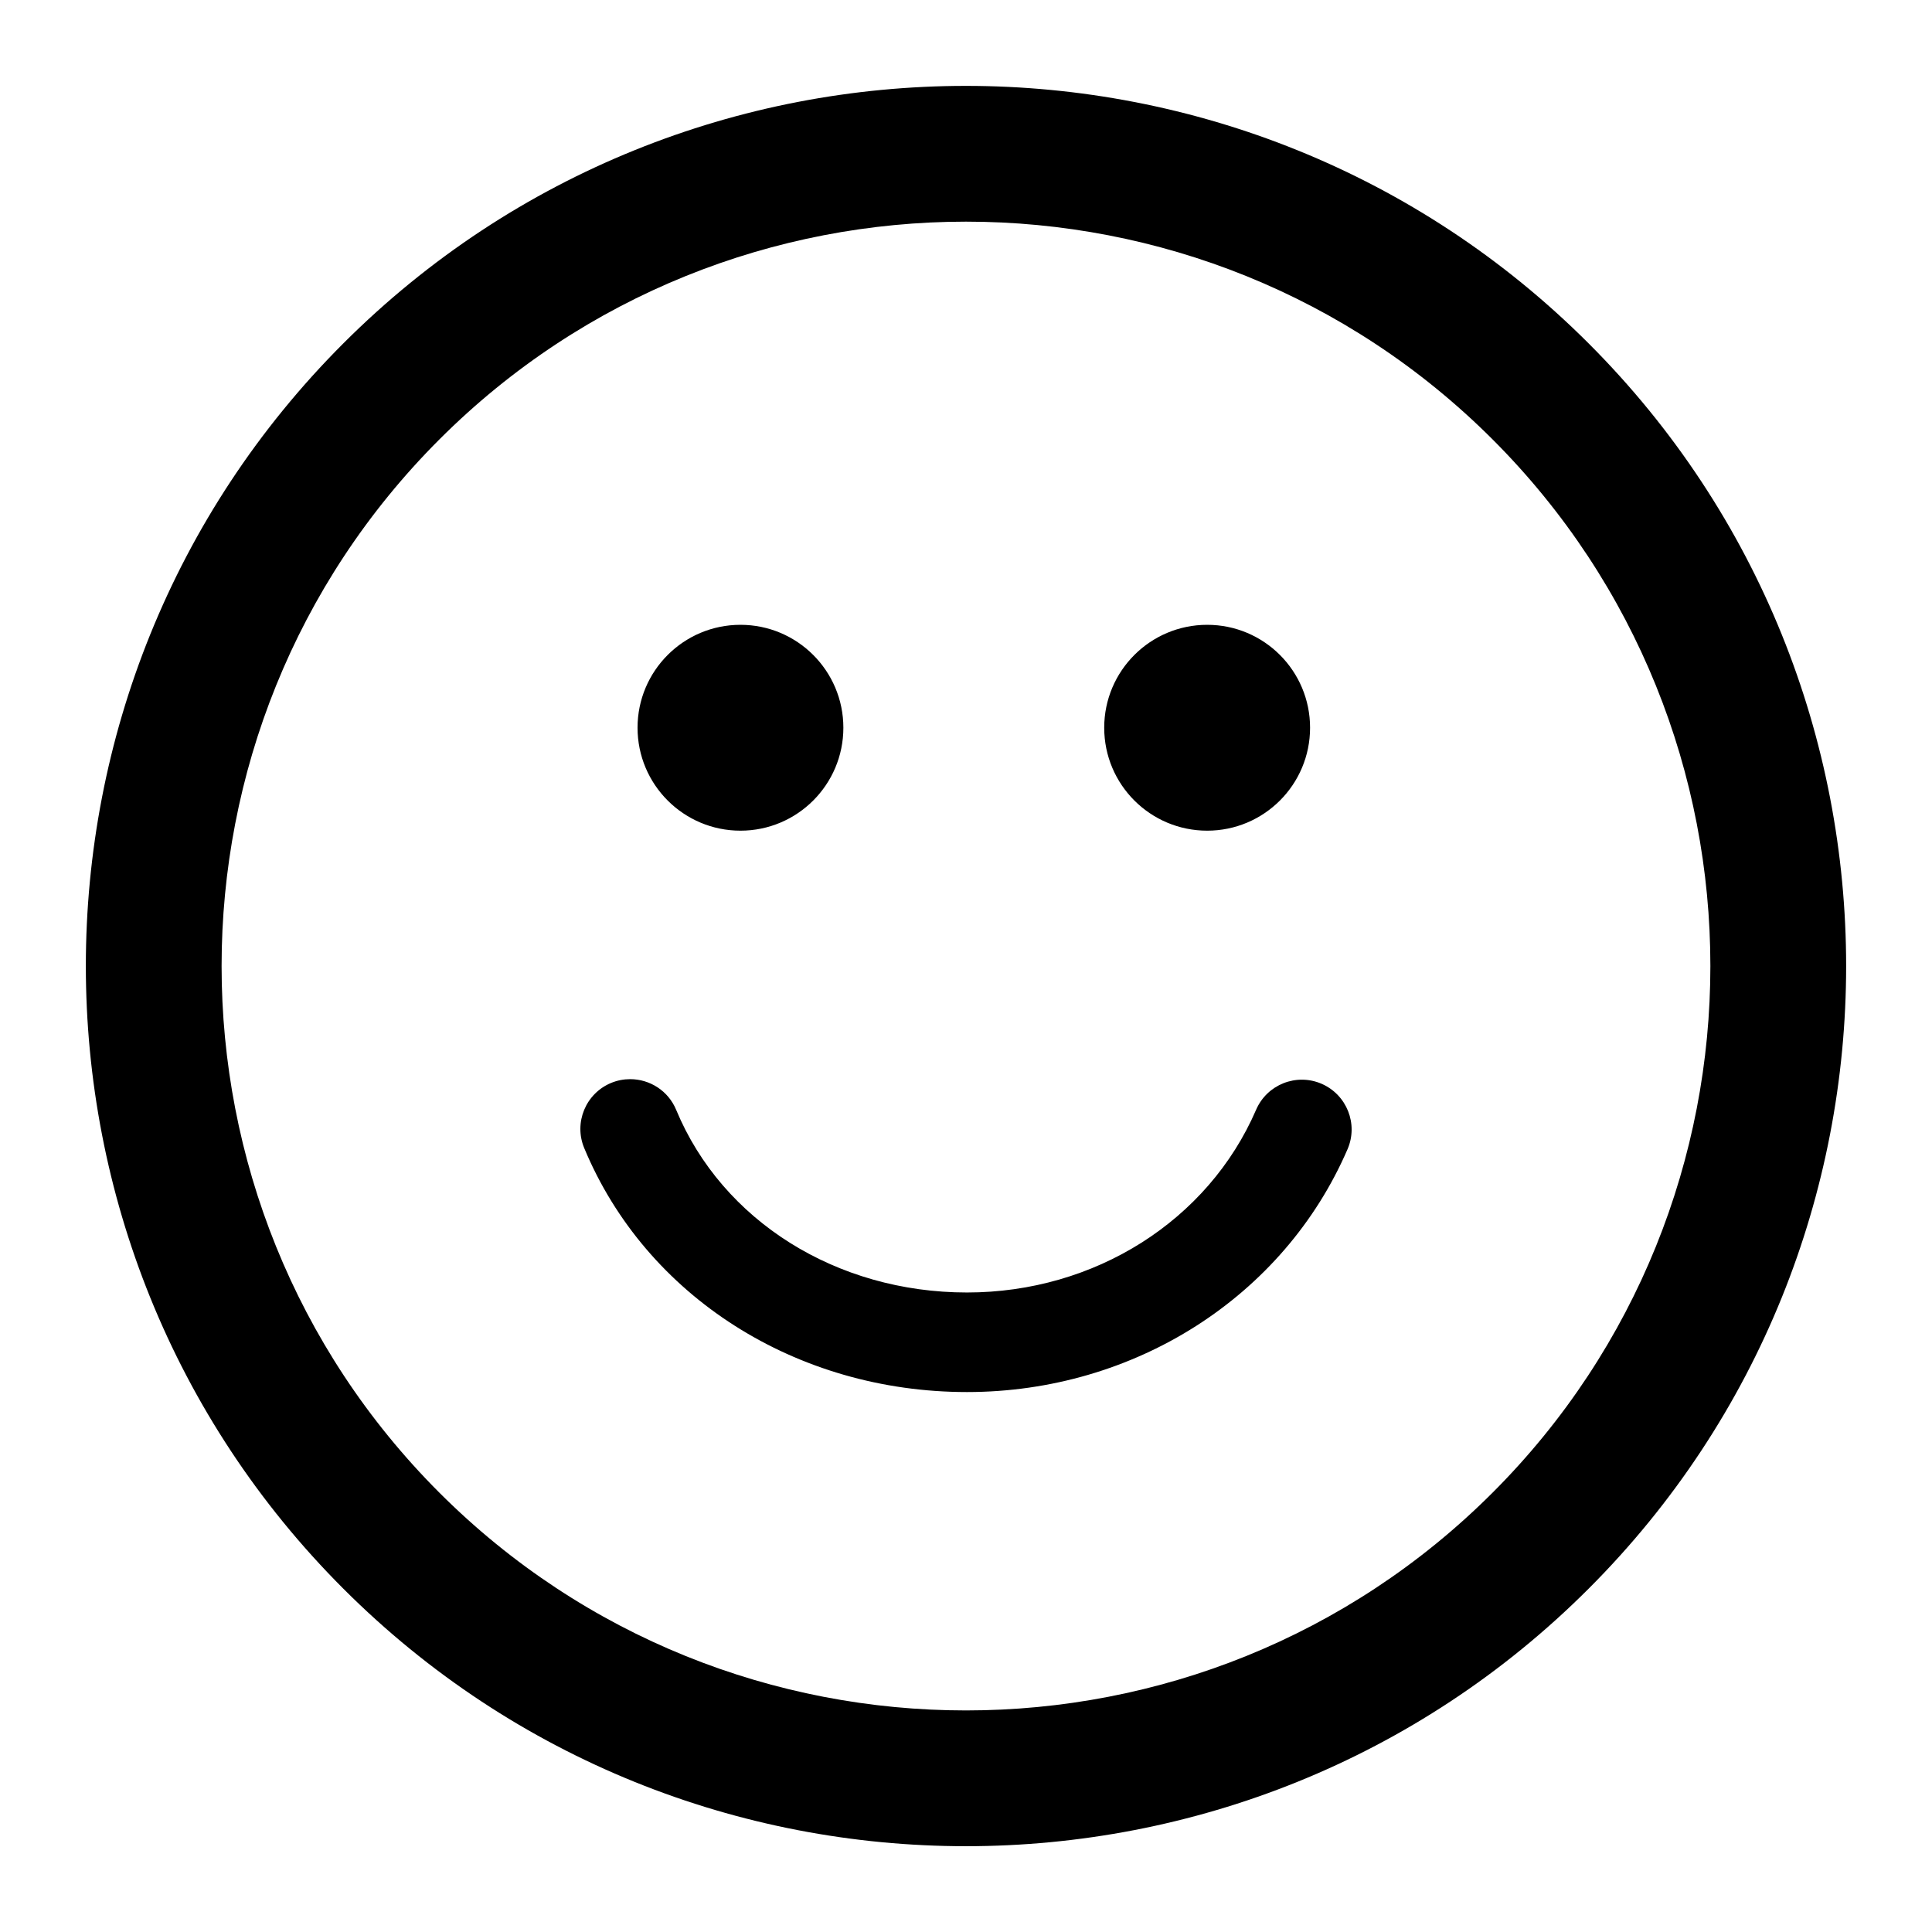
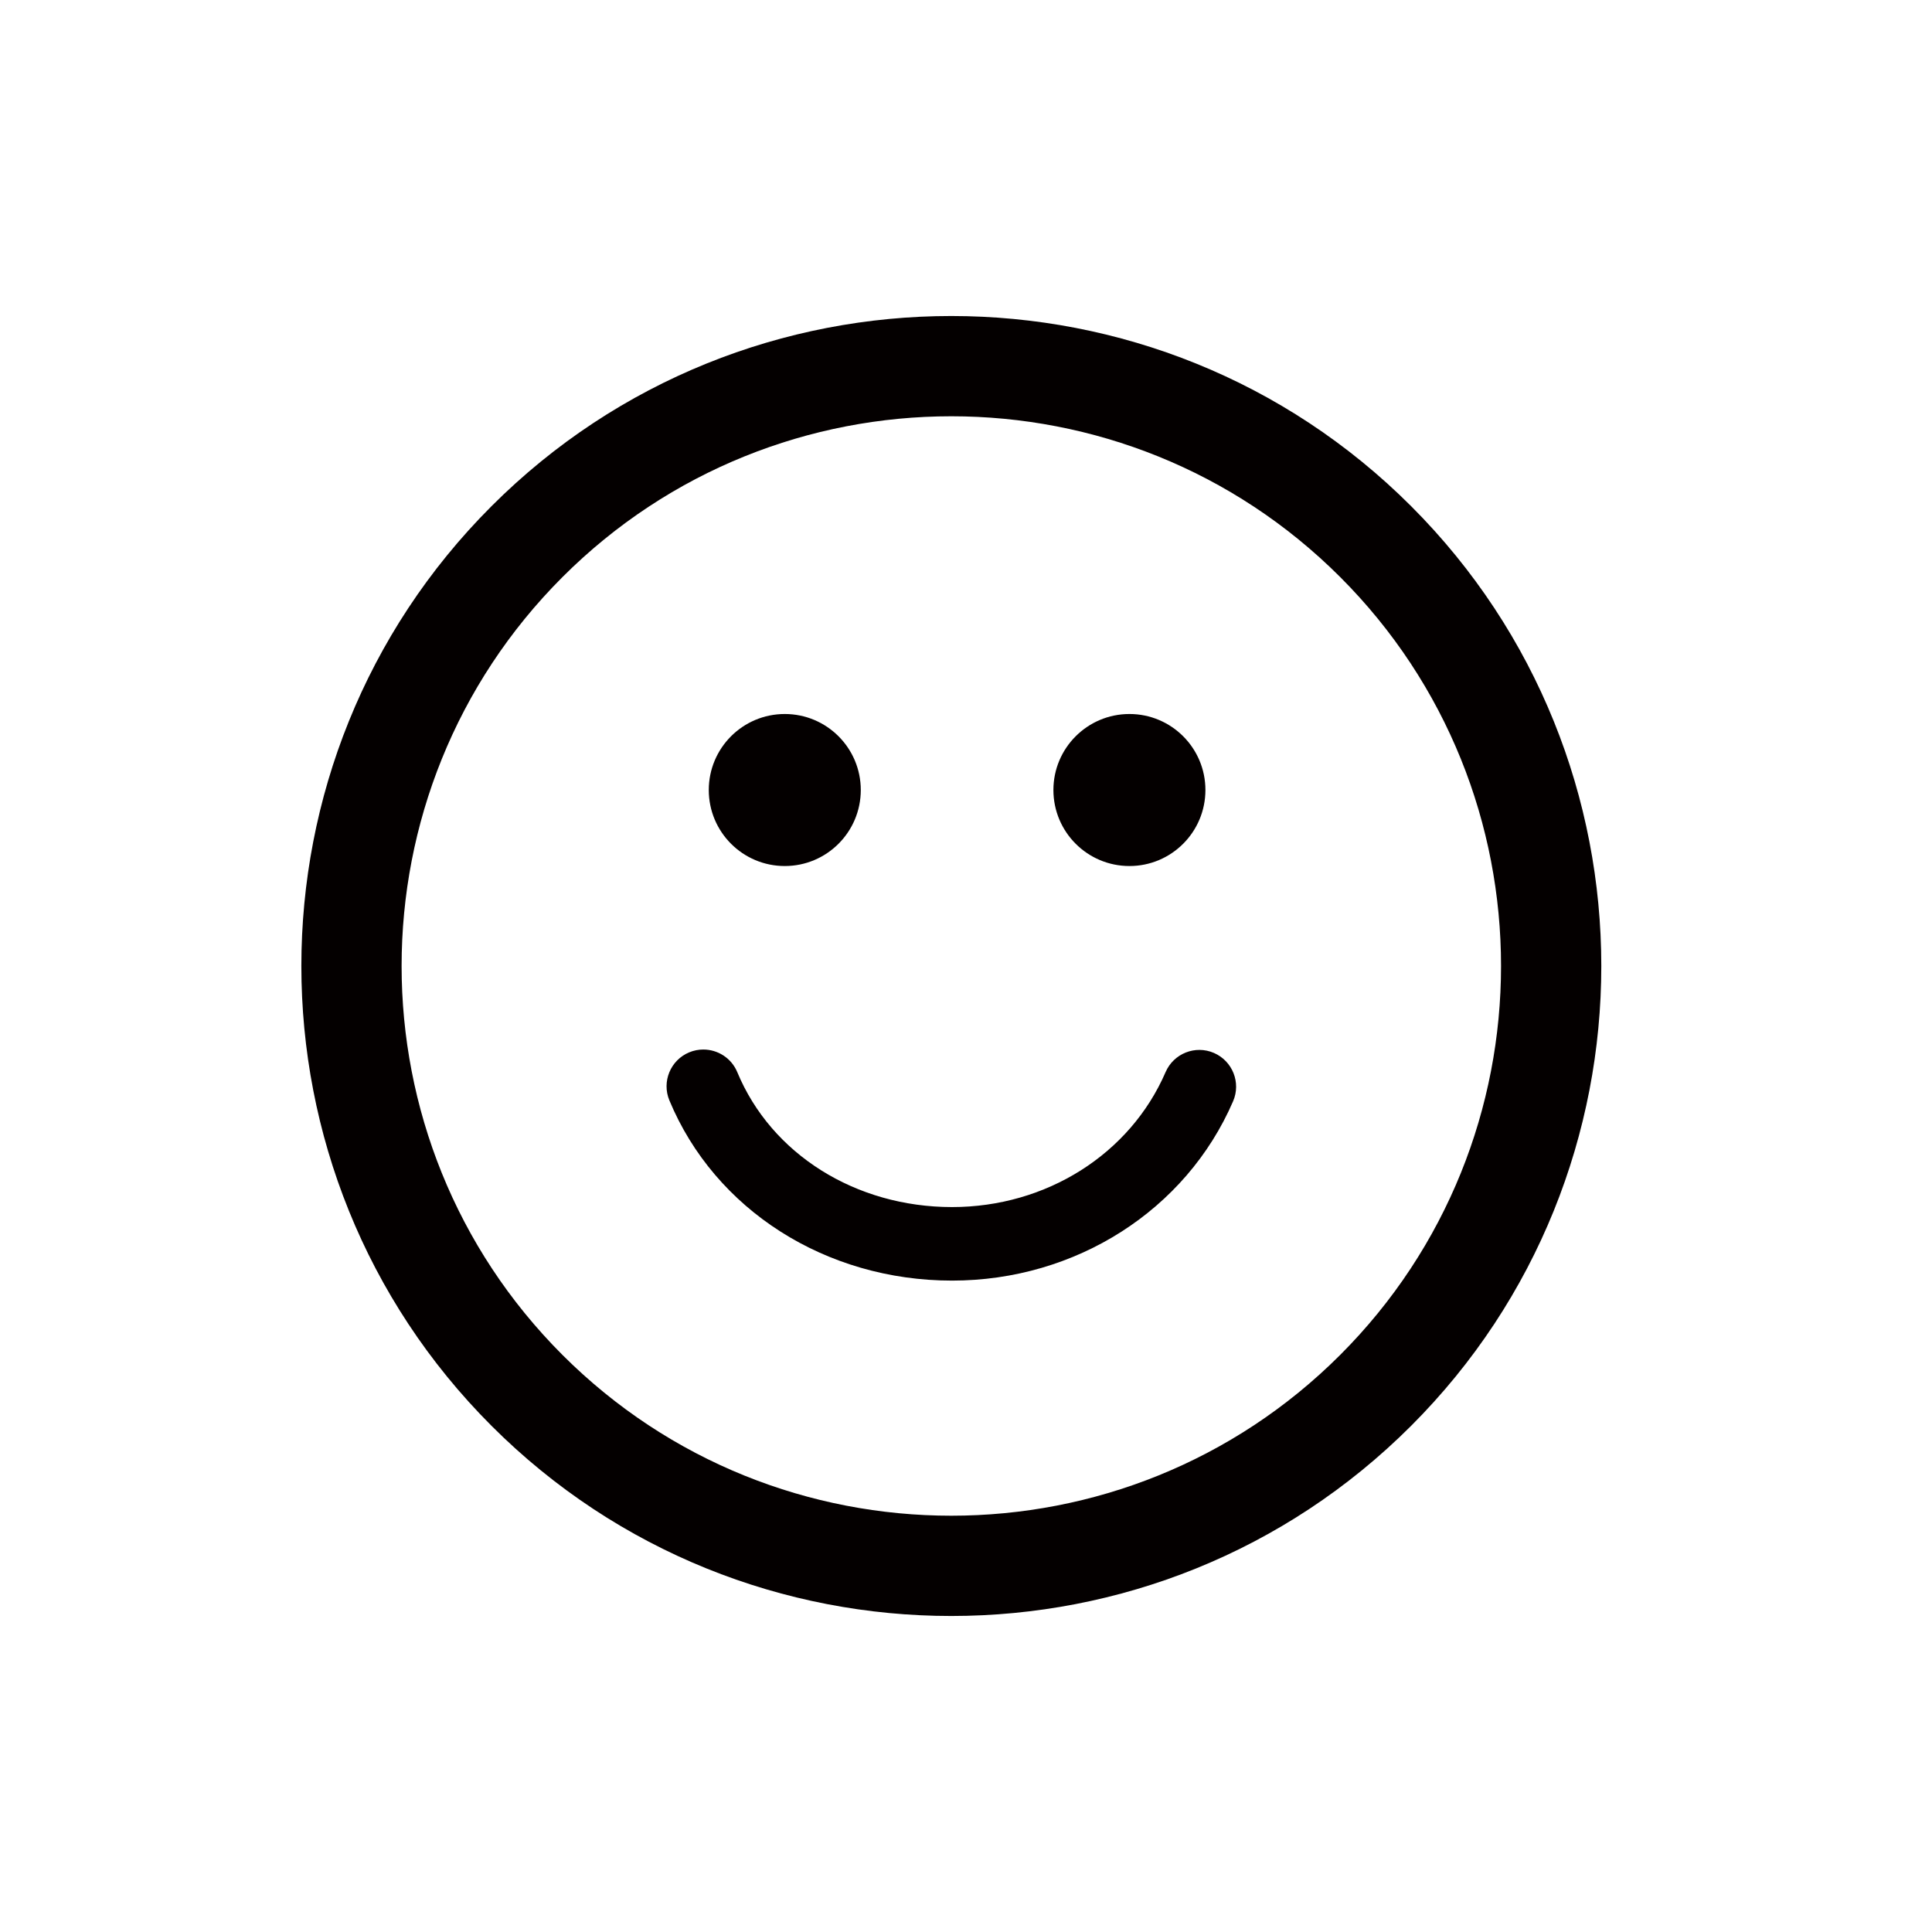
- <svg xmlns="http://www.w3.org/2000/svg" width="17" height="17" viewBox="15.729 22.082 17 17">
-   <g transform="matrix(0.165516, 0, 0, 0.165516, 16.58507, 22.93843)">
-     <path d="M 79.285 13.084 C 61.031 -5.172 31.332 -5.172 13.081 13.08 C -5.173 31.331 -5.171 61.031 13.083 79.286 C 31.332 97.537 61.031 97.537 79.283 79.283 C 97.536 61.031 97.535 31.333 79.285 13.084 Z M 74.177 74.178 C 58.741 89.614 33.625 89.616 18.187 74.18 C 2.748 58.742 2.75 33.622 18.187 18.186 C 33.623 2.751 58.74 2.749 74.179 18.188 C 89.615 33.623 89.613 58.743 74.177 74.178 Z M 28.721 33.513 C 28.721 30.492 31.171 28.042 34.192 28.042 C 37.213 28.042 39.663 30.491 39.663 33.513 C 39.663 36.536 37.213 38.986 34.192 38.986 C 31.171 38.986 28.721 36.536 28.721 33.513 Z M 53.53 33.513 C 53.53 30.492 55.982 28.042 59.004 28.042 C 62.024 28.042 64.474 30.491 64.474 33.513 C 64.474 36.536 62.025 38.986 59.004 38.986 C 55.982 38.986 53.53 36.536 53.53 33.513 Z M 66.465 55.922 C 63.075 63.764 55.134 68.83 46.236 68.83 C 37.147 68.83 29.159 63.738 25.885 55.857 C 25.324 54.508 25.964 52.959 27.314 52.397 C 27.646 52.26 27.99 52.196 28.329 52.196 C 29.367 52.196 30.352 52.808 30.774 53.827 C 33.224 59.727 39.293 63.537 46.236 63.537 C 53.021 63.537 59.054 59.724 61.606 53.821 C 62.187 52.48 63.745 51.861 65.087 52.442 C 66.427 53.024 67.046 54.581 66.465 55.922 Z" />
+ <svg xmlns="http://www.w3.org/2000/svg" version="1.1" id="图层_1" x="0px" y="0px" width="28.35px" height="28.35px" viewBox="0 0 28.35 28.35" enable-background="new 0 0 28.35 28.35" xml:space="preserve">
+   <g>
+     <g transform="matrix(0.165516, 0, 0, 0.165516, 16.58507, 22.93843)">
+       <path fill="#040000" d="M24.906-93.708c-22.48-22.483-59.056-22.483-81.532-0.005c-22.48,22.477-22.478,59.053,0.002,81.535    c22.474,22.477,59.049,22.477,81.527-0.004C47.382-34.66,47.381-71.234,24.906-93.708z M18.615-18.469    c-19.01,19.01-49.941,19.012-68.953,0.002c-19.014-19.012-19.011-49.948,0-68.958c19.01-19.009,49.942-19.011,68.956,0.002    C37.627-68.414,37.625-37.478,18.615-18.469z M-37.365-68.549c0-3.72,3.017-6.738,6.738-6.738s6.738,3.016,6.738,6.738    c0,3.723-3.017,6.74-6.738,6.74S-37.365-64.826-37.365-68.549z M-6.812-68.549c0-3.72,3.02-6.738,6.741-6.738    c3.719,0,6.736,3.016,6.736,6.738c0,3.723-3.016,6.74-6.736,6.74C-3.793-61.809-6.812-64.826-6.812-68.549z M9.117-40.952    C4.943-31.294-4.837-25.055-15.795-25.055c-11.193,0-21.031-6.271-25.063-15.977c-0.691-1.661,0.097-3.569,1.76-4.261    c0.409-0.169,0.833-0.248,1.25-0.248c1.278,0,2.491,0.754,3.011,2.009c3.017,7.266,10.491,11.958,19.042,11.958    c8.356,0,15.786-4.696,18.929-11.966c0.716-1.651,2.634-2.414,4.287-1.698C9.071-44.521,9.833-42.603,9.117-40.952z" />
+     </g>
  </g>
</svg>
